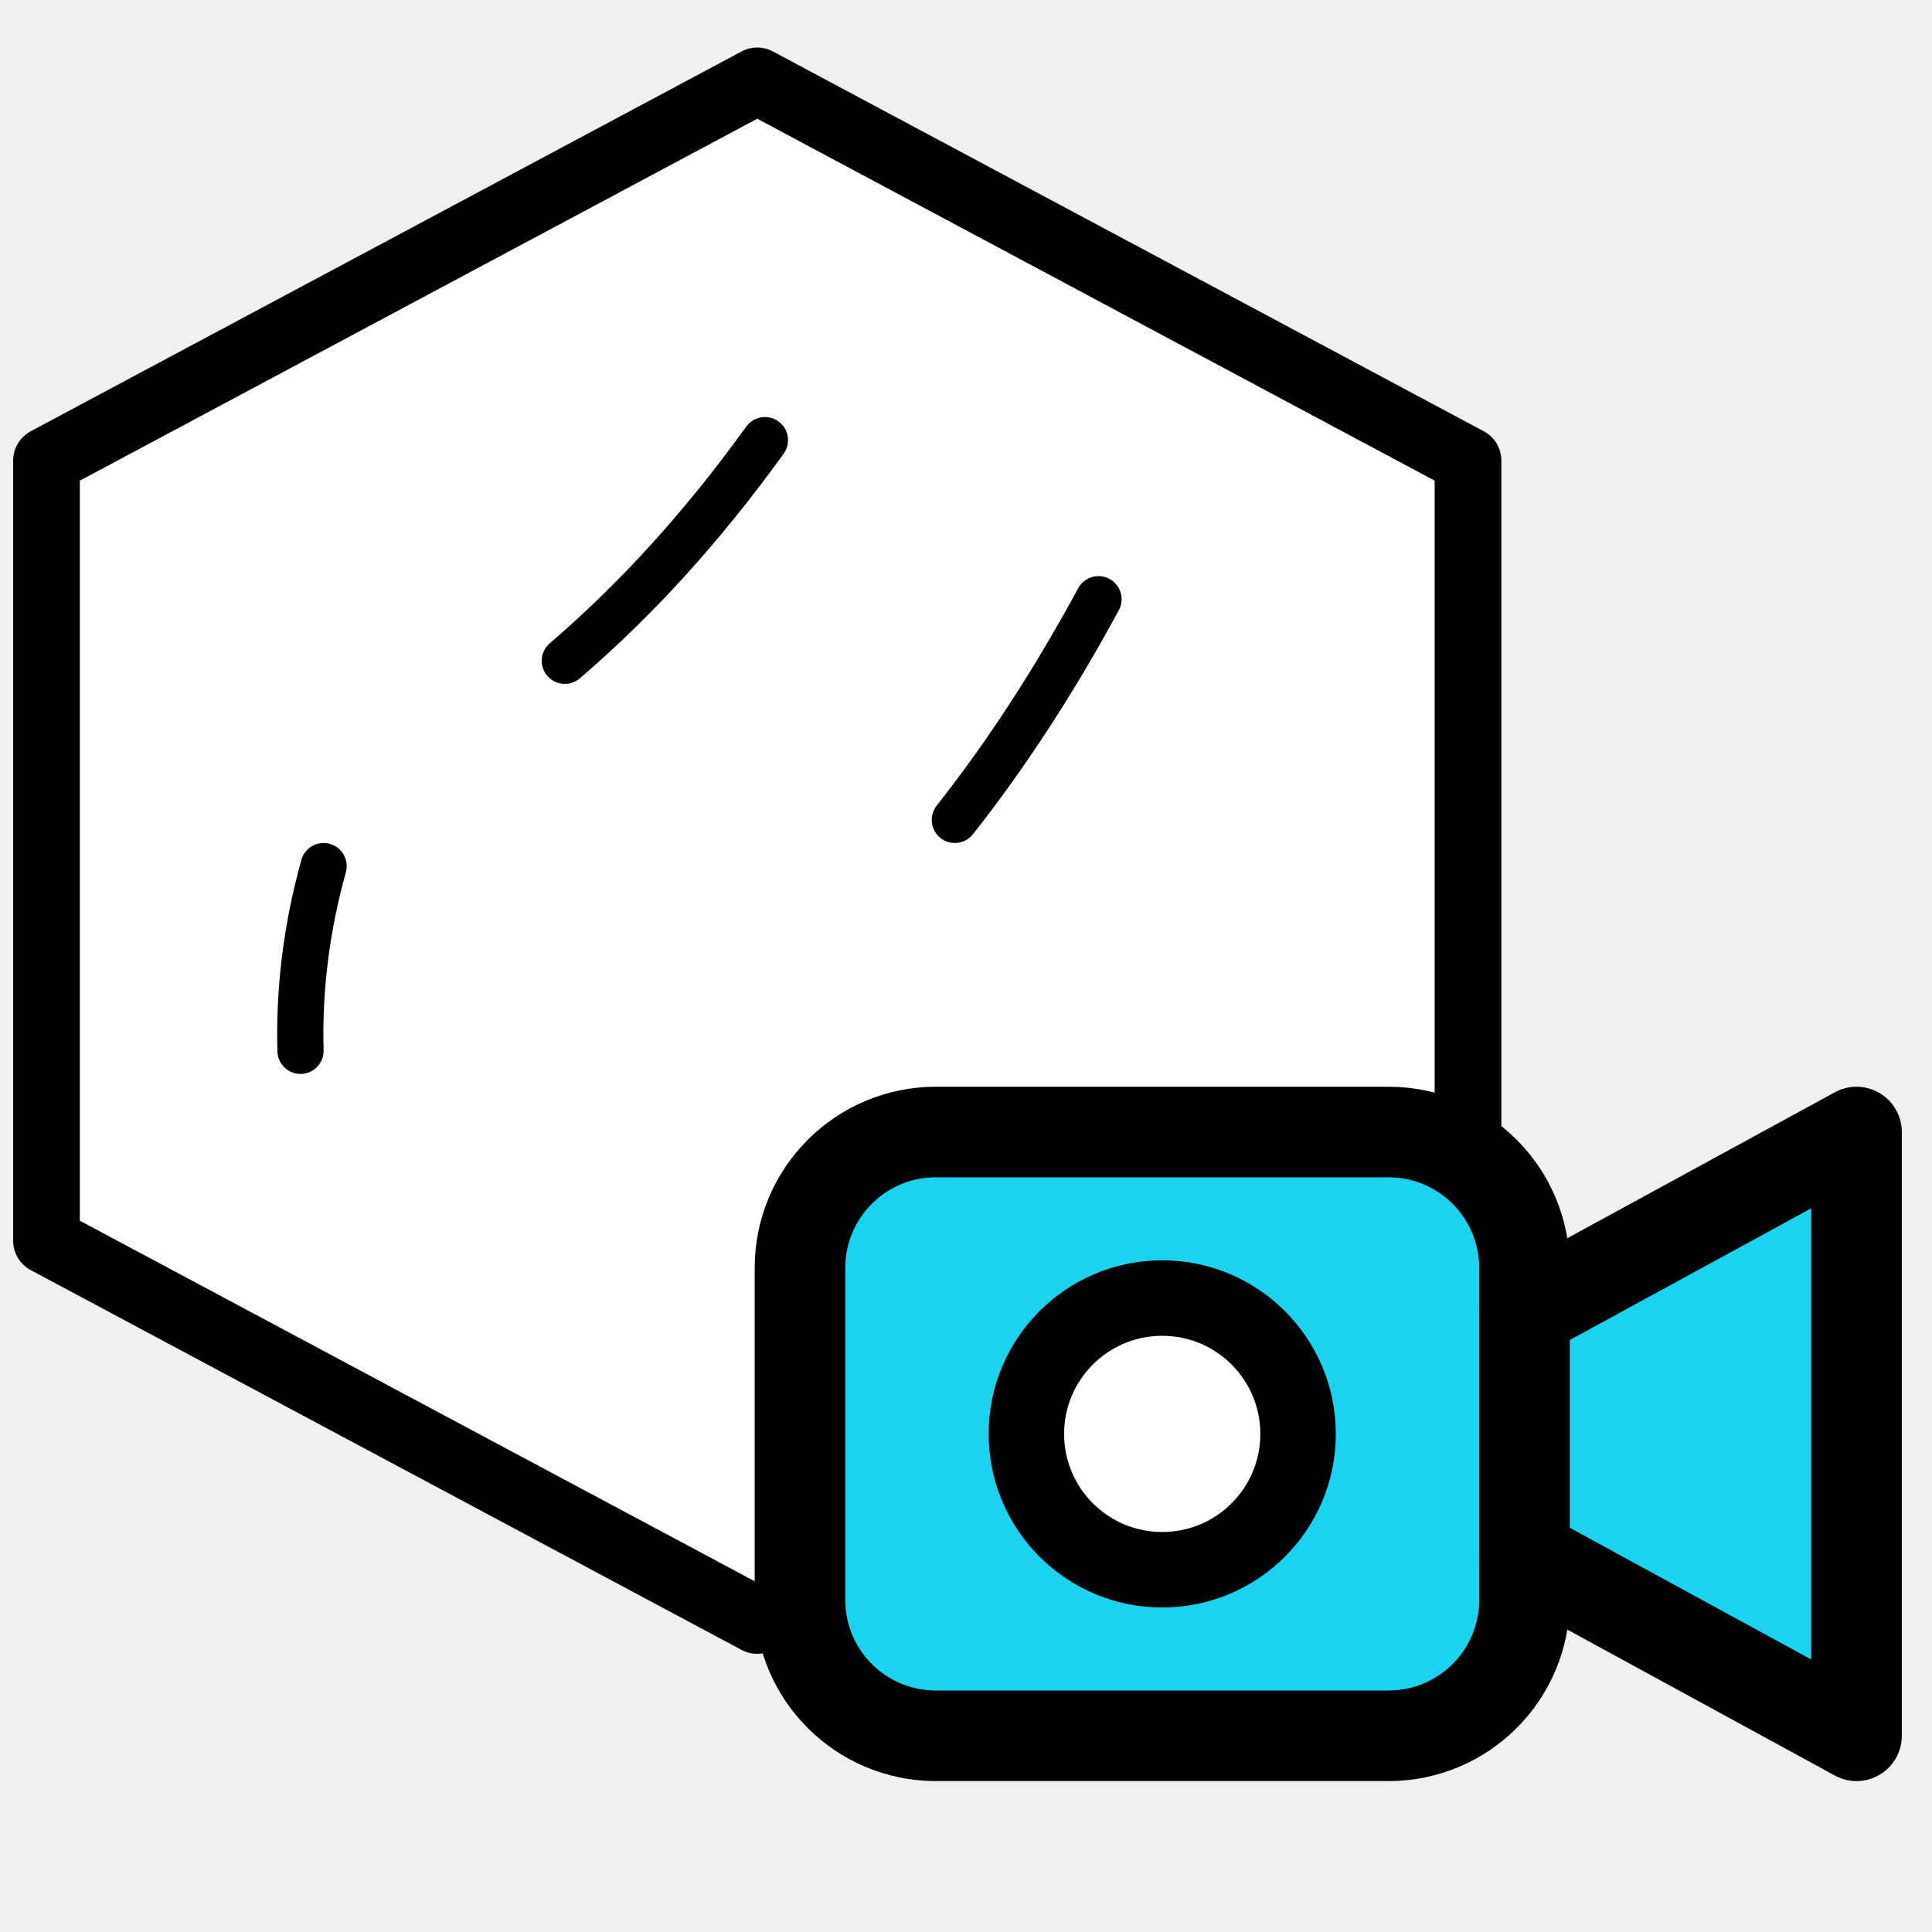
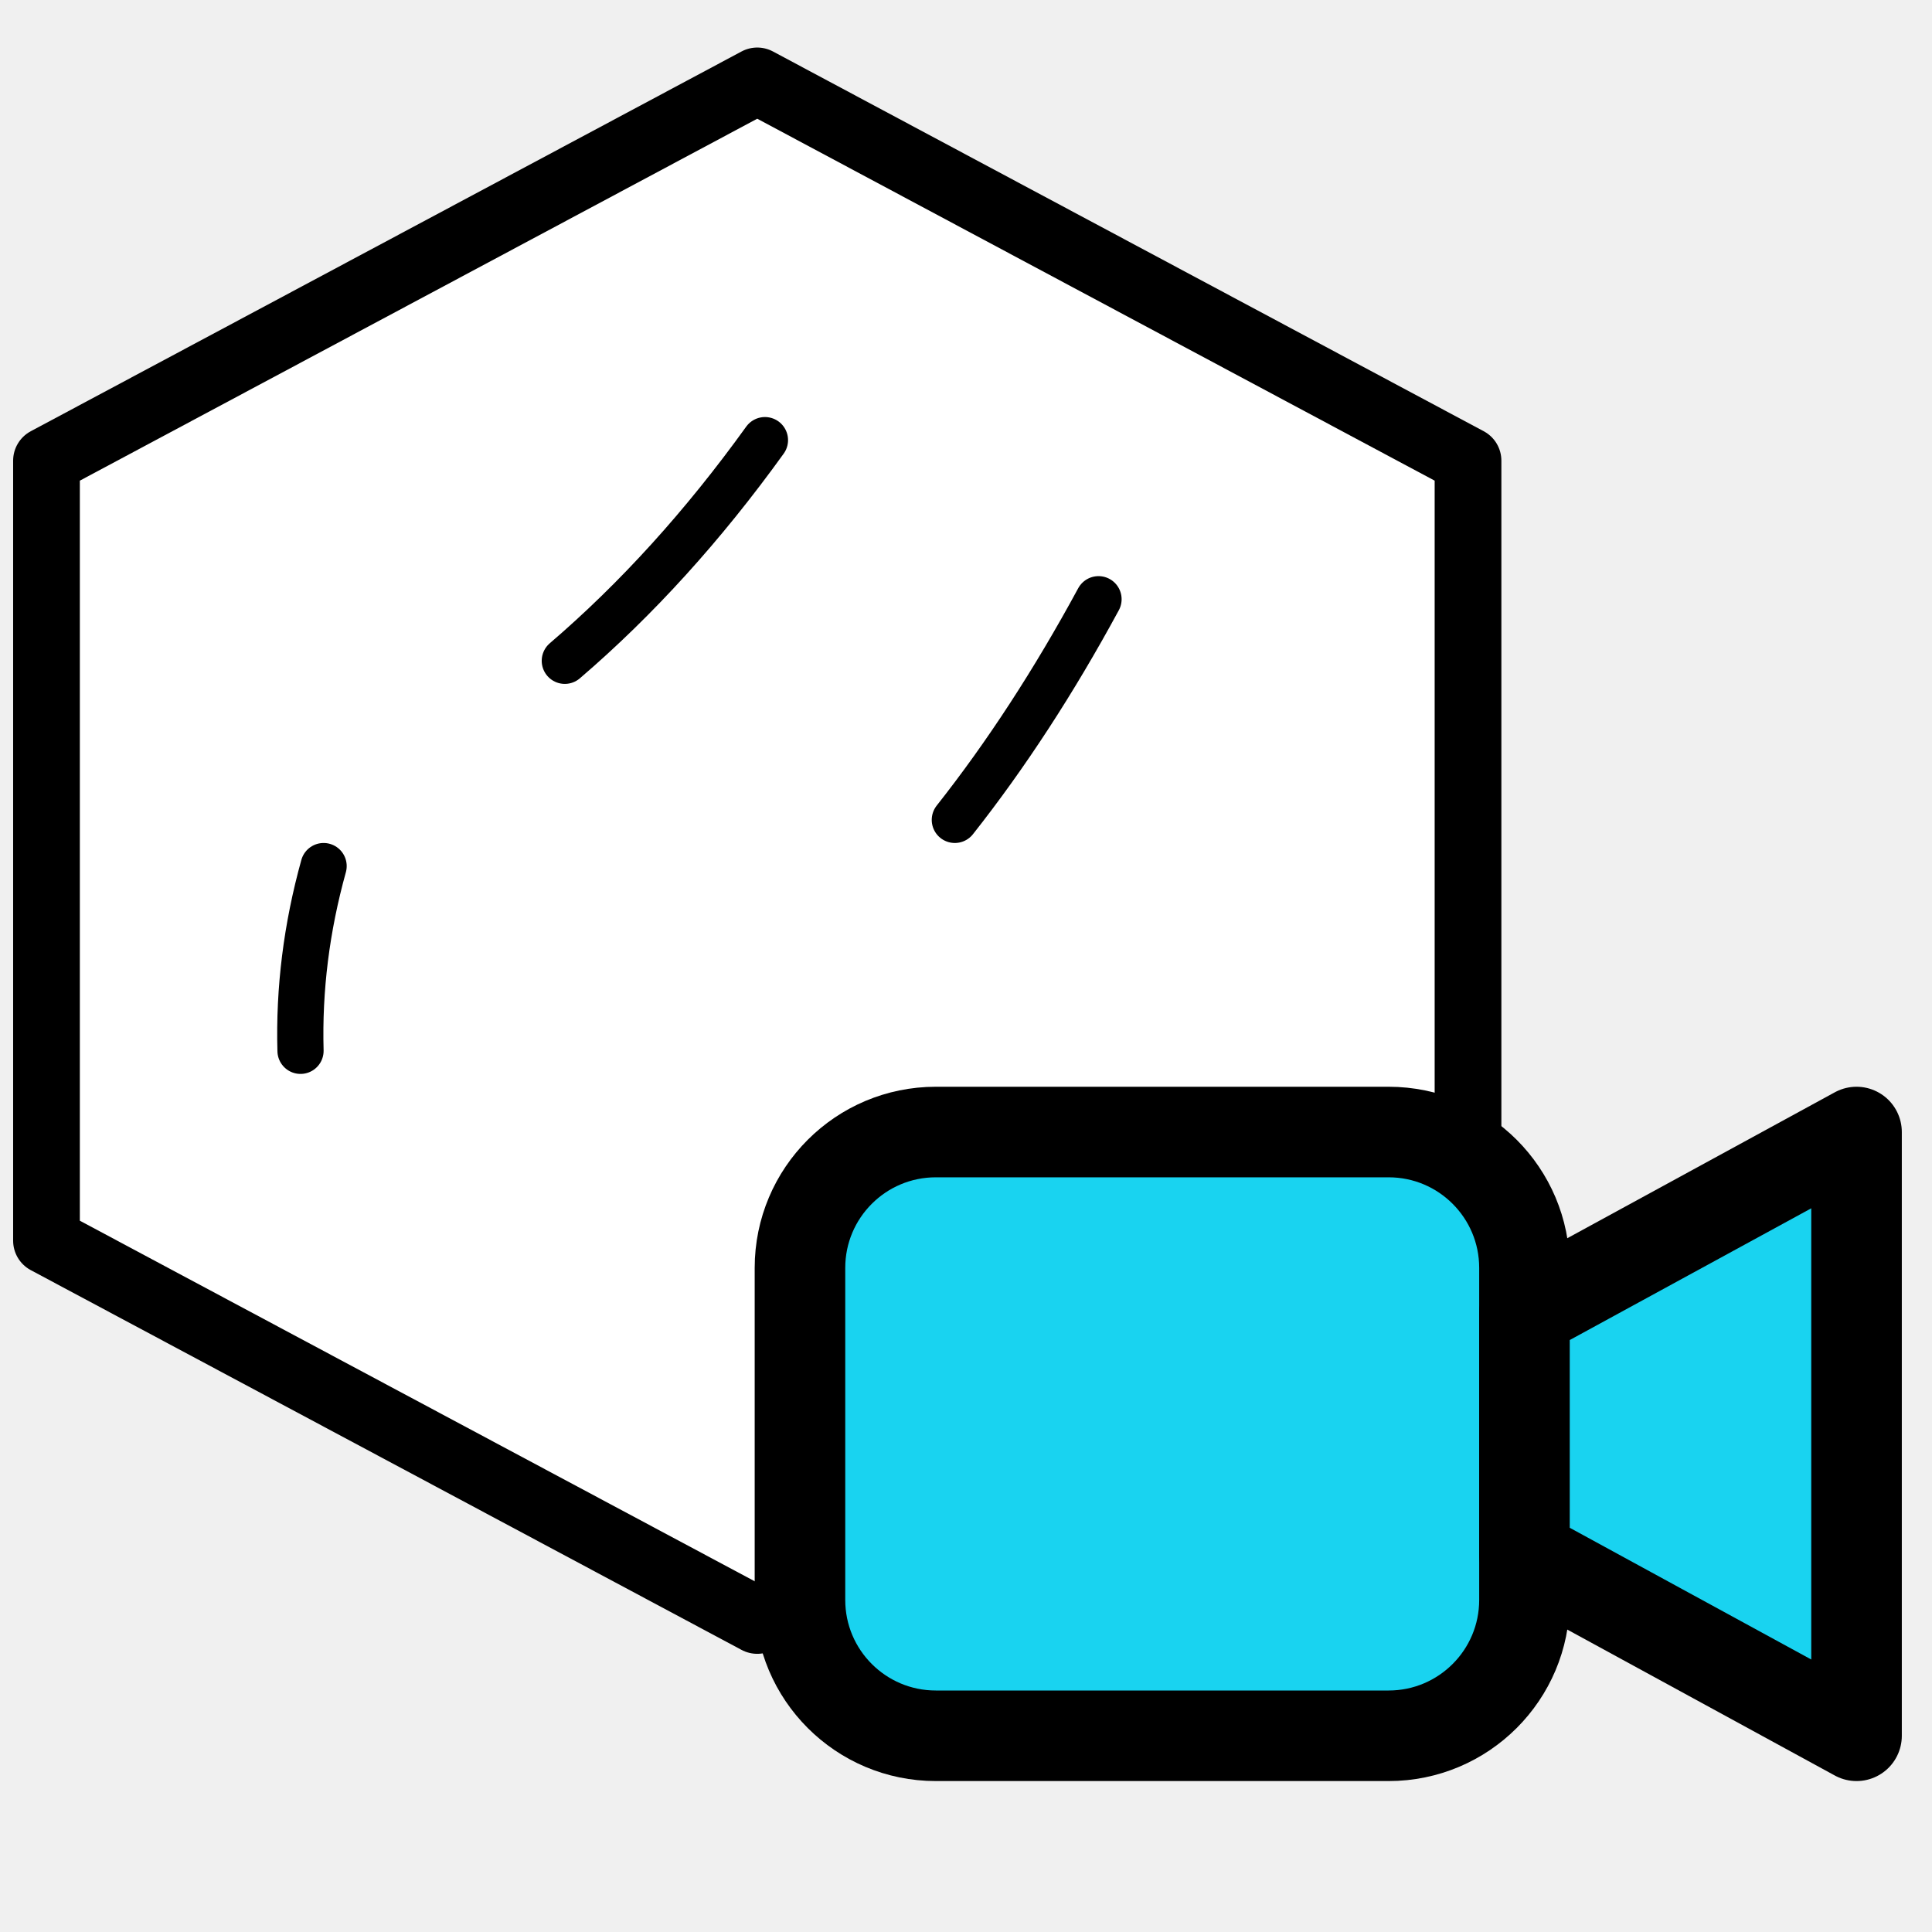
<svg xmlns="http://www.w3.org/2000/svg" viewBox="0 0 64 64">
  <g transform="translate(-9 -23.5) scale(.17)">
    <path d="M200.5 154 339 228V380L200.5 454 62 380V228Z" fill="#fff" stroke="#000" stroke-width="13" stroke-linejoin="round" />
    <g fill="none" stroke="#000" stroke-width="9" stroke-linecap="round">
      <path d="M202 224Q184 249 163 267" />
      <path d="M267 255Q254 279 239 298" />
      <path d="M116 307Q111 325 111.5 343" />
    </g>
  </g>
  <g stroke="#000" stroke-width="3" stroke-linejoin="round">
    <rect x="26.5" y="37.5" width="24" height="20" rx="4.5" fill="#19d3f0" />
    <path d="M50.5 43.5 61.5 37.5V57.5L50.5 51.5Z" fill="#19d3f0" />
  </g>
-   <circle cx="38.5" cy="47.5" r="4.5" fill="#fff" stroke="#000" stroke-width="2.5" />
</svg>
